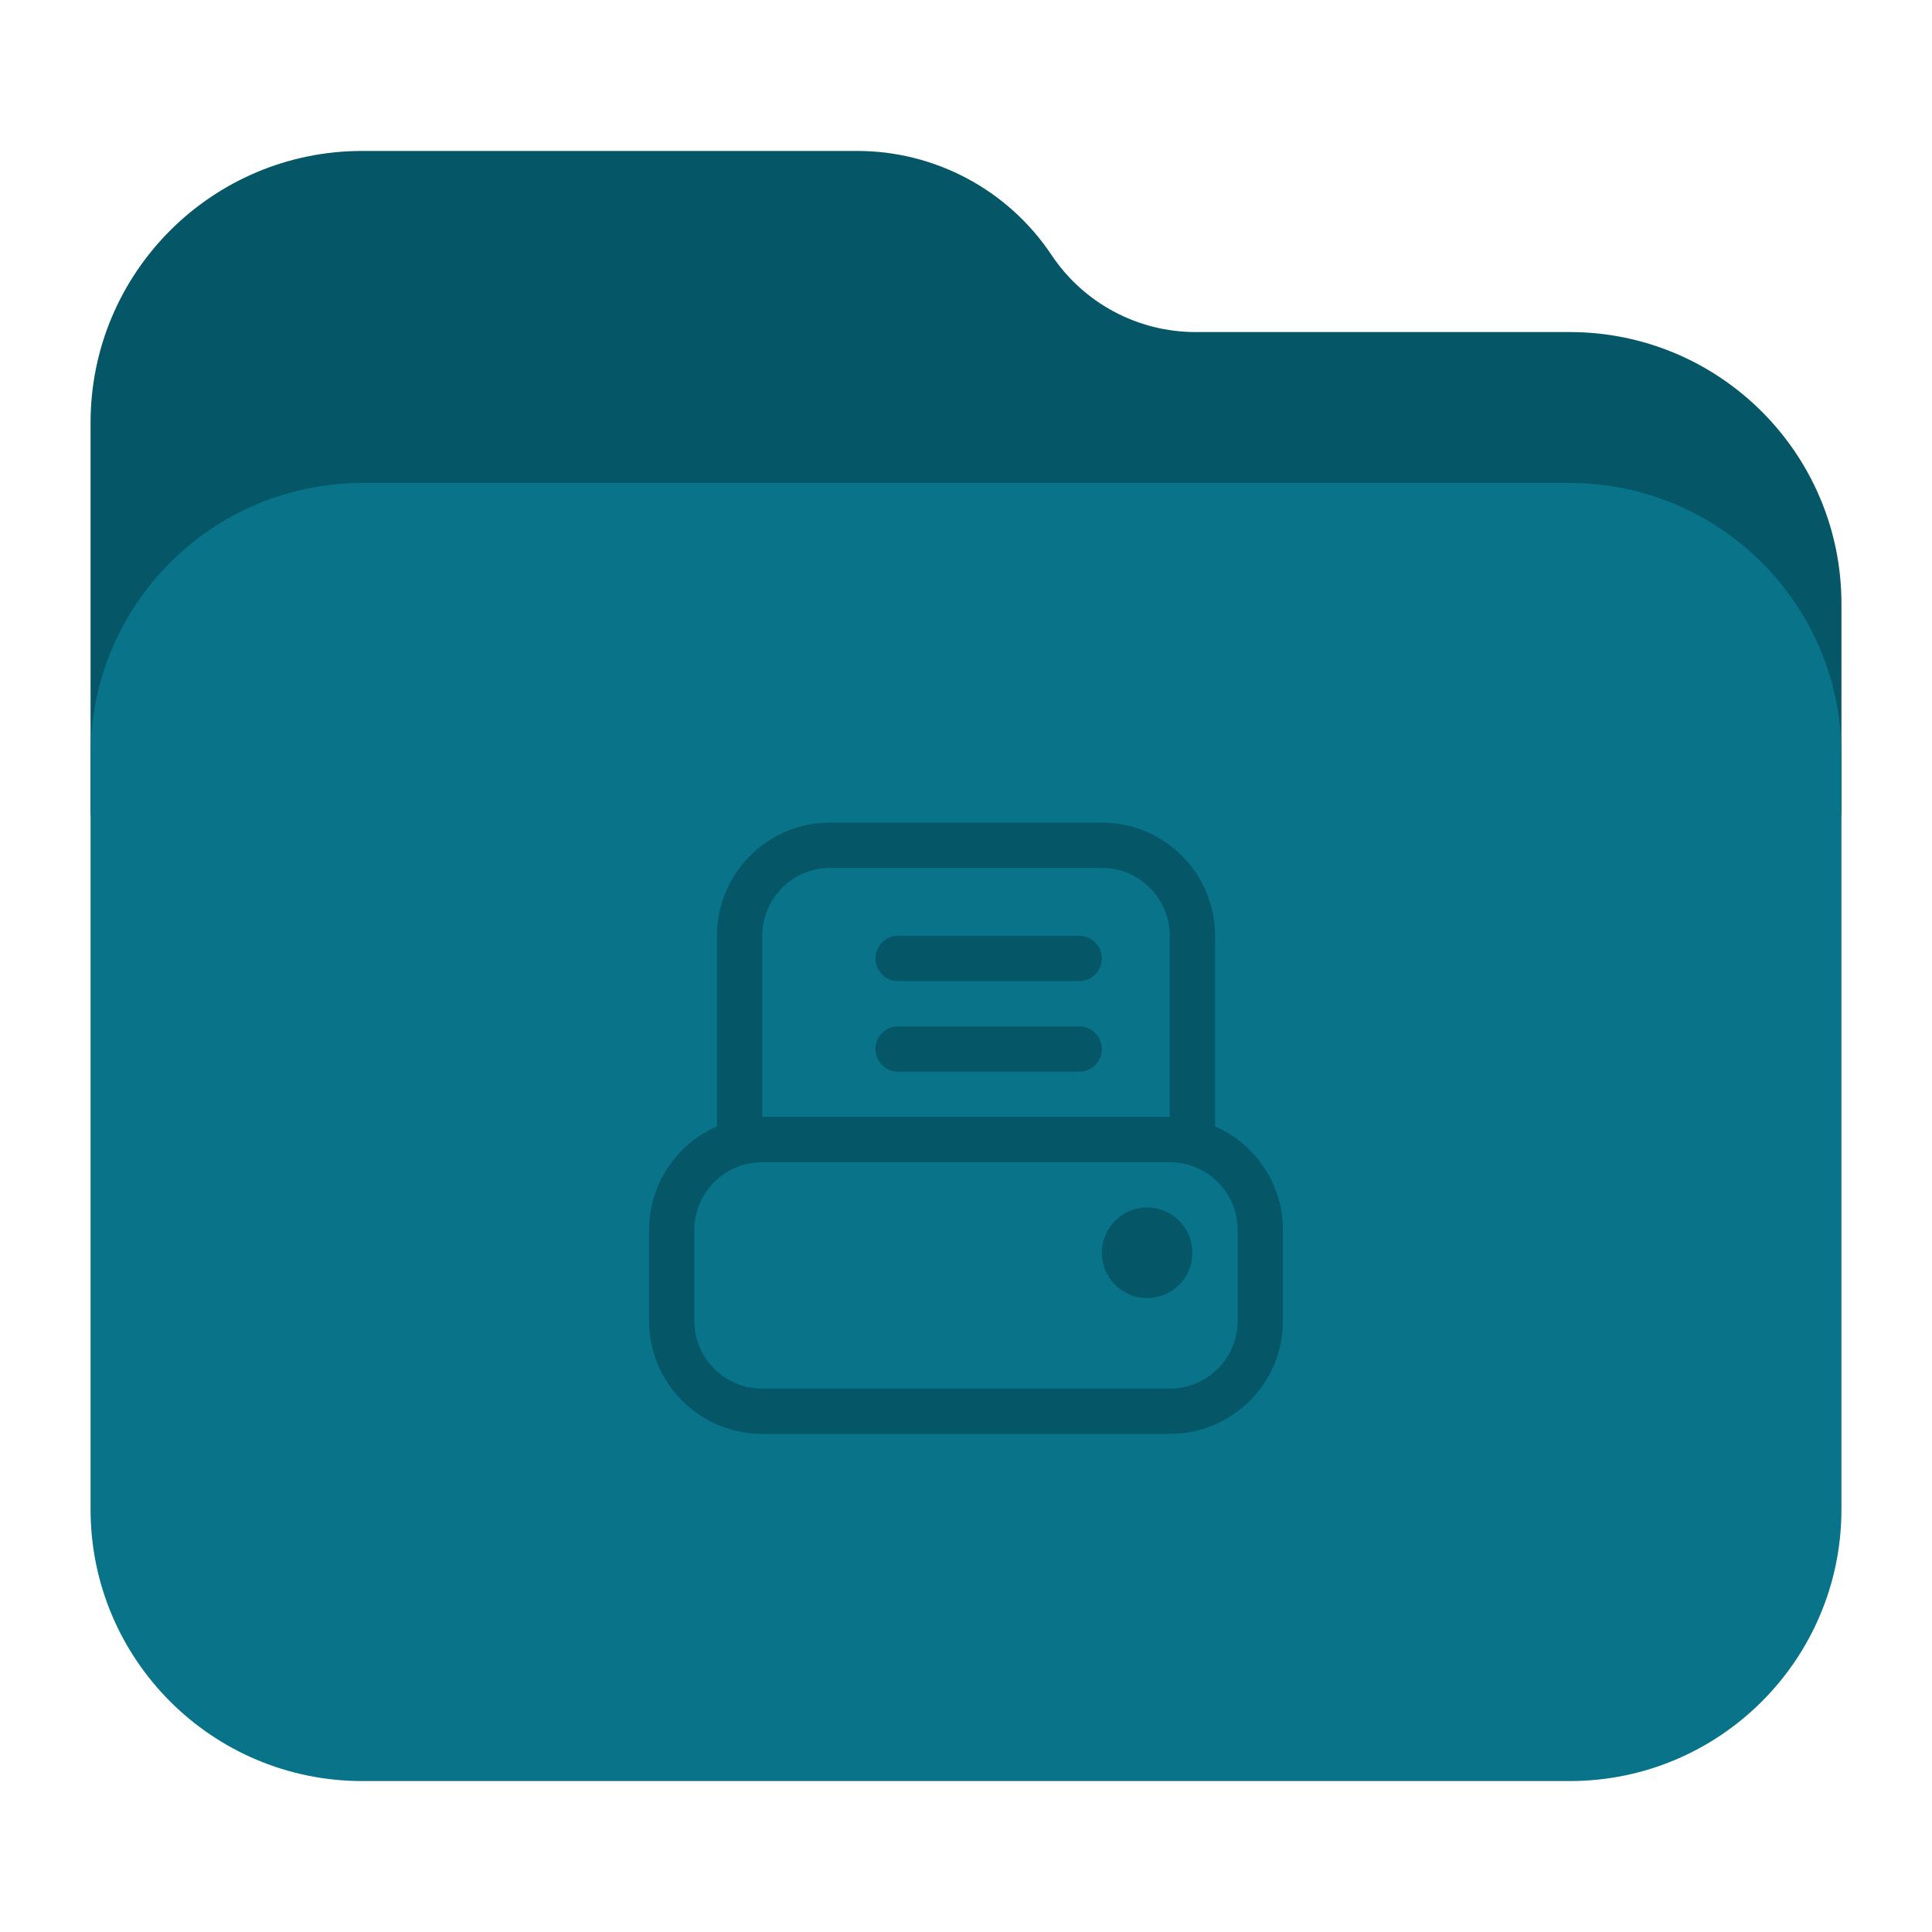
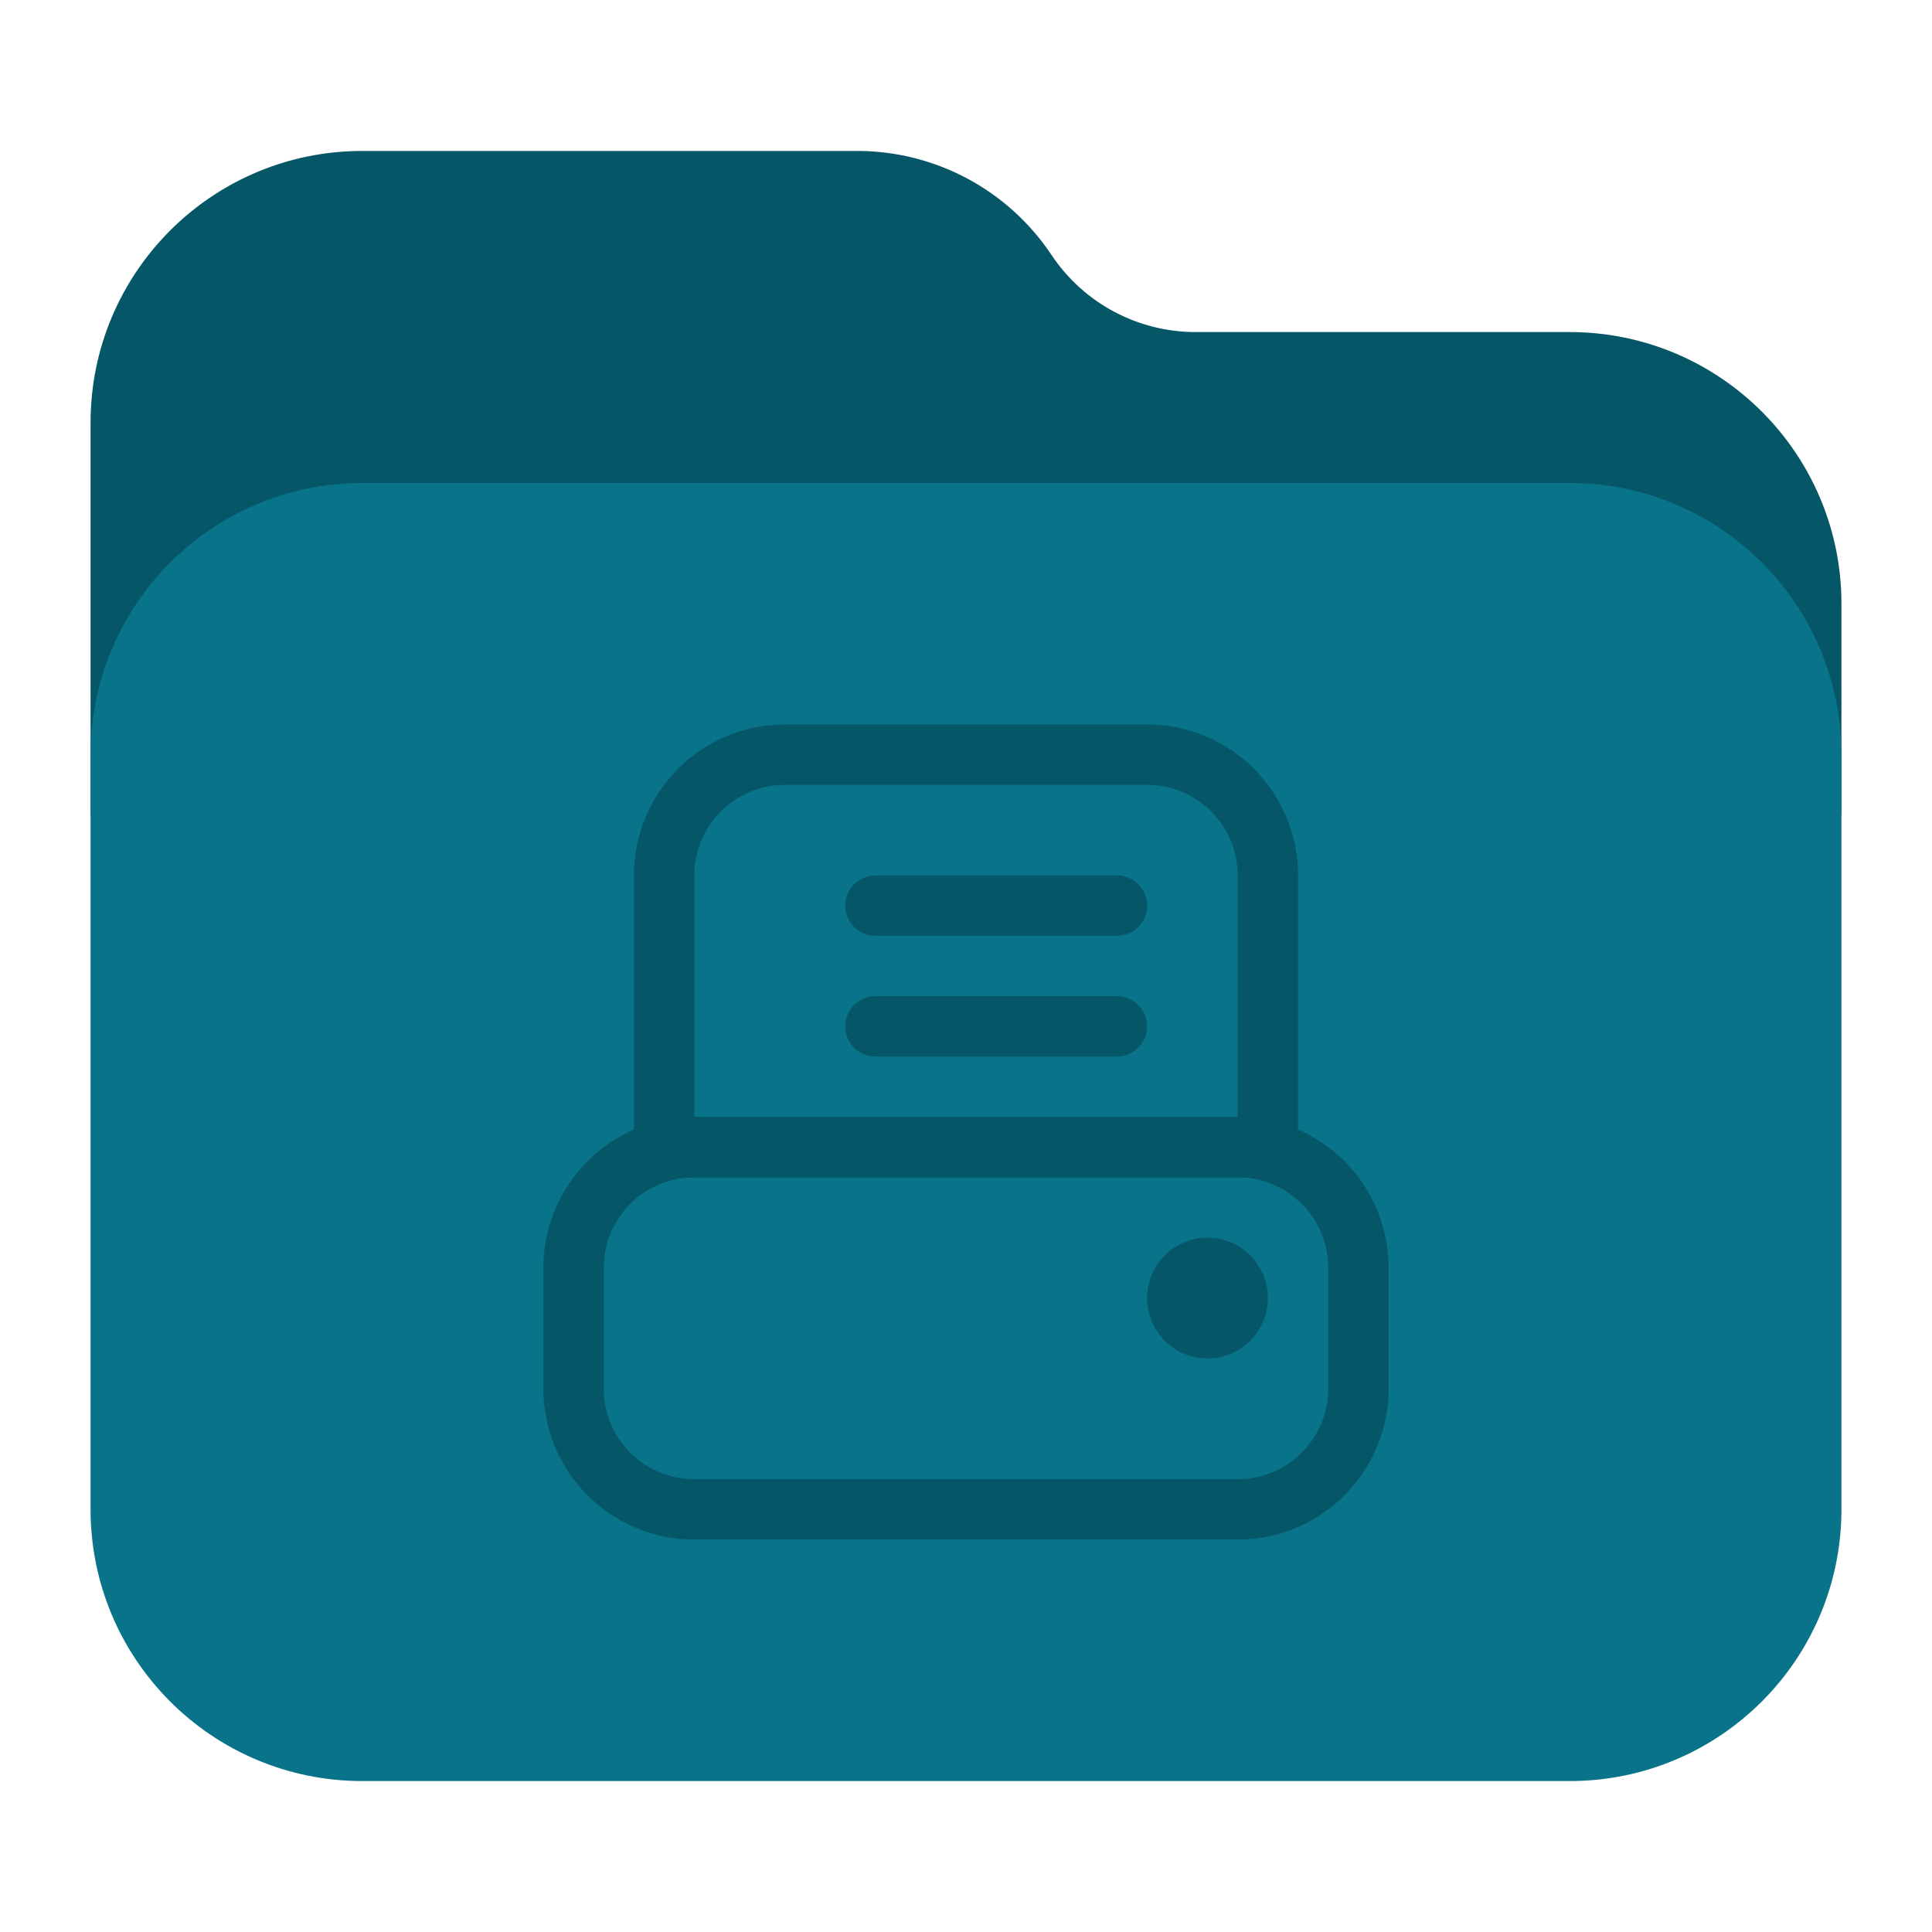
<svg xmlns="http://www.w3.org/2000/svg" viewBox="0 0 64 64" fill="none">
  <path d="M4 14C4 9.582 7.582 6 12 6H28.394C30.647 6 32.751 7.126 34 9C35.249 10.874 37.353 12 39.606 12H52C56.418 12 60 15.582 60 20V26H4V14Z" stroke="#055667" stroke-width="2" fill="#055667" />
  <path d="M4 25C4 20.582 7.582 17 12 17H32H52C56.418 17 60 20.582 60 25V50C60 54.418 56.418 58 52 58H12C7.582 58 4 54.418 4 50V25Z" stroke="#097389" stroke-width="2" fill="#097389" />
-   <rect x="22.25" y="37.75" width="19.5" height="9" rx="3" stroke="#055667" stroke-width="1.5" />
-   <circle cx="38" cy="41.5" r="1.5" fill="#055667" />
-   <path d="M24.5 31C24.5 29.343 25.843 28 27.5 28H36.5C38.157 28 39.5 29.343 39.5 31V37.75H24.5V31Z" stroke="#055667" stroke-width="1.5" />
-   <line x1="29.75" y1="31.75" x2="35.75" y2="31.75" stroke="#055667" stroke-width="1.5" stroke-linecap="round" />
-   <line x1="29.75" y1="34.75" x2="35.75" y2="34.75" stroke="#055667" stroke-width="1.5" stroke-linecap="round" />
+   <g transform="translate(32 37) scale(1.333333) translate(-32 -37)">
+     <rect x="22.25" y="37.75" width="19.5" height="9" rx="3" stroke="#055667" stroke-width="1.5" />
+     <circle cx="38" cy="41.5" r="1.5" fill="#055667" />
+     <path d="M24.5 31C24.5 29.343 25.843 28 27.5 28H36.5C38.157 28 39.5 29.343 39.5 31V37.75H24.5V31Z" stroke="#055667" stroke-width="1.5" />
+     <line x1="29.75" y1="31.75" x2="35.75" y2="31.75" stroke="#055667" stroke-width="1.5" stroke-linecap="round" />
+     <line x1="29.75" y1="34.75" x2="35.75" y2="34.75" stroke="#055667" stroke-width="1.5" stroke-linecap="round" />
+   </g>
</svg>
